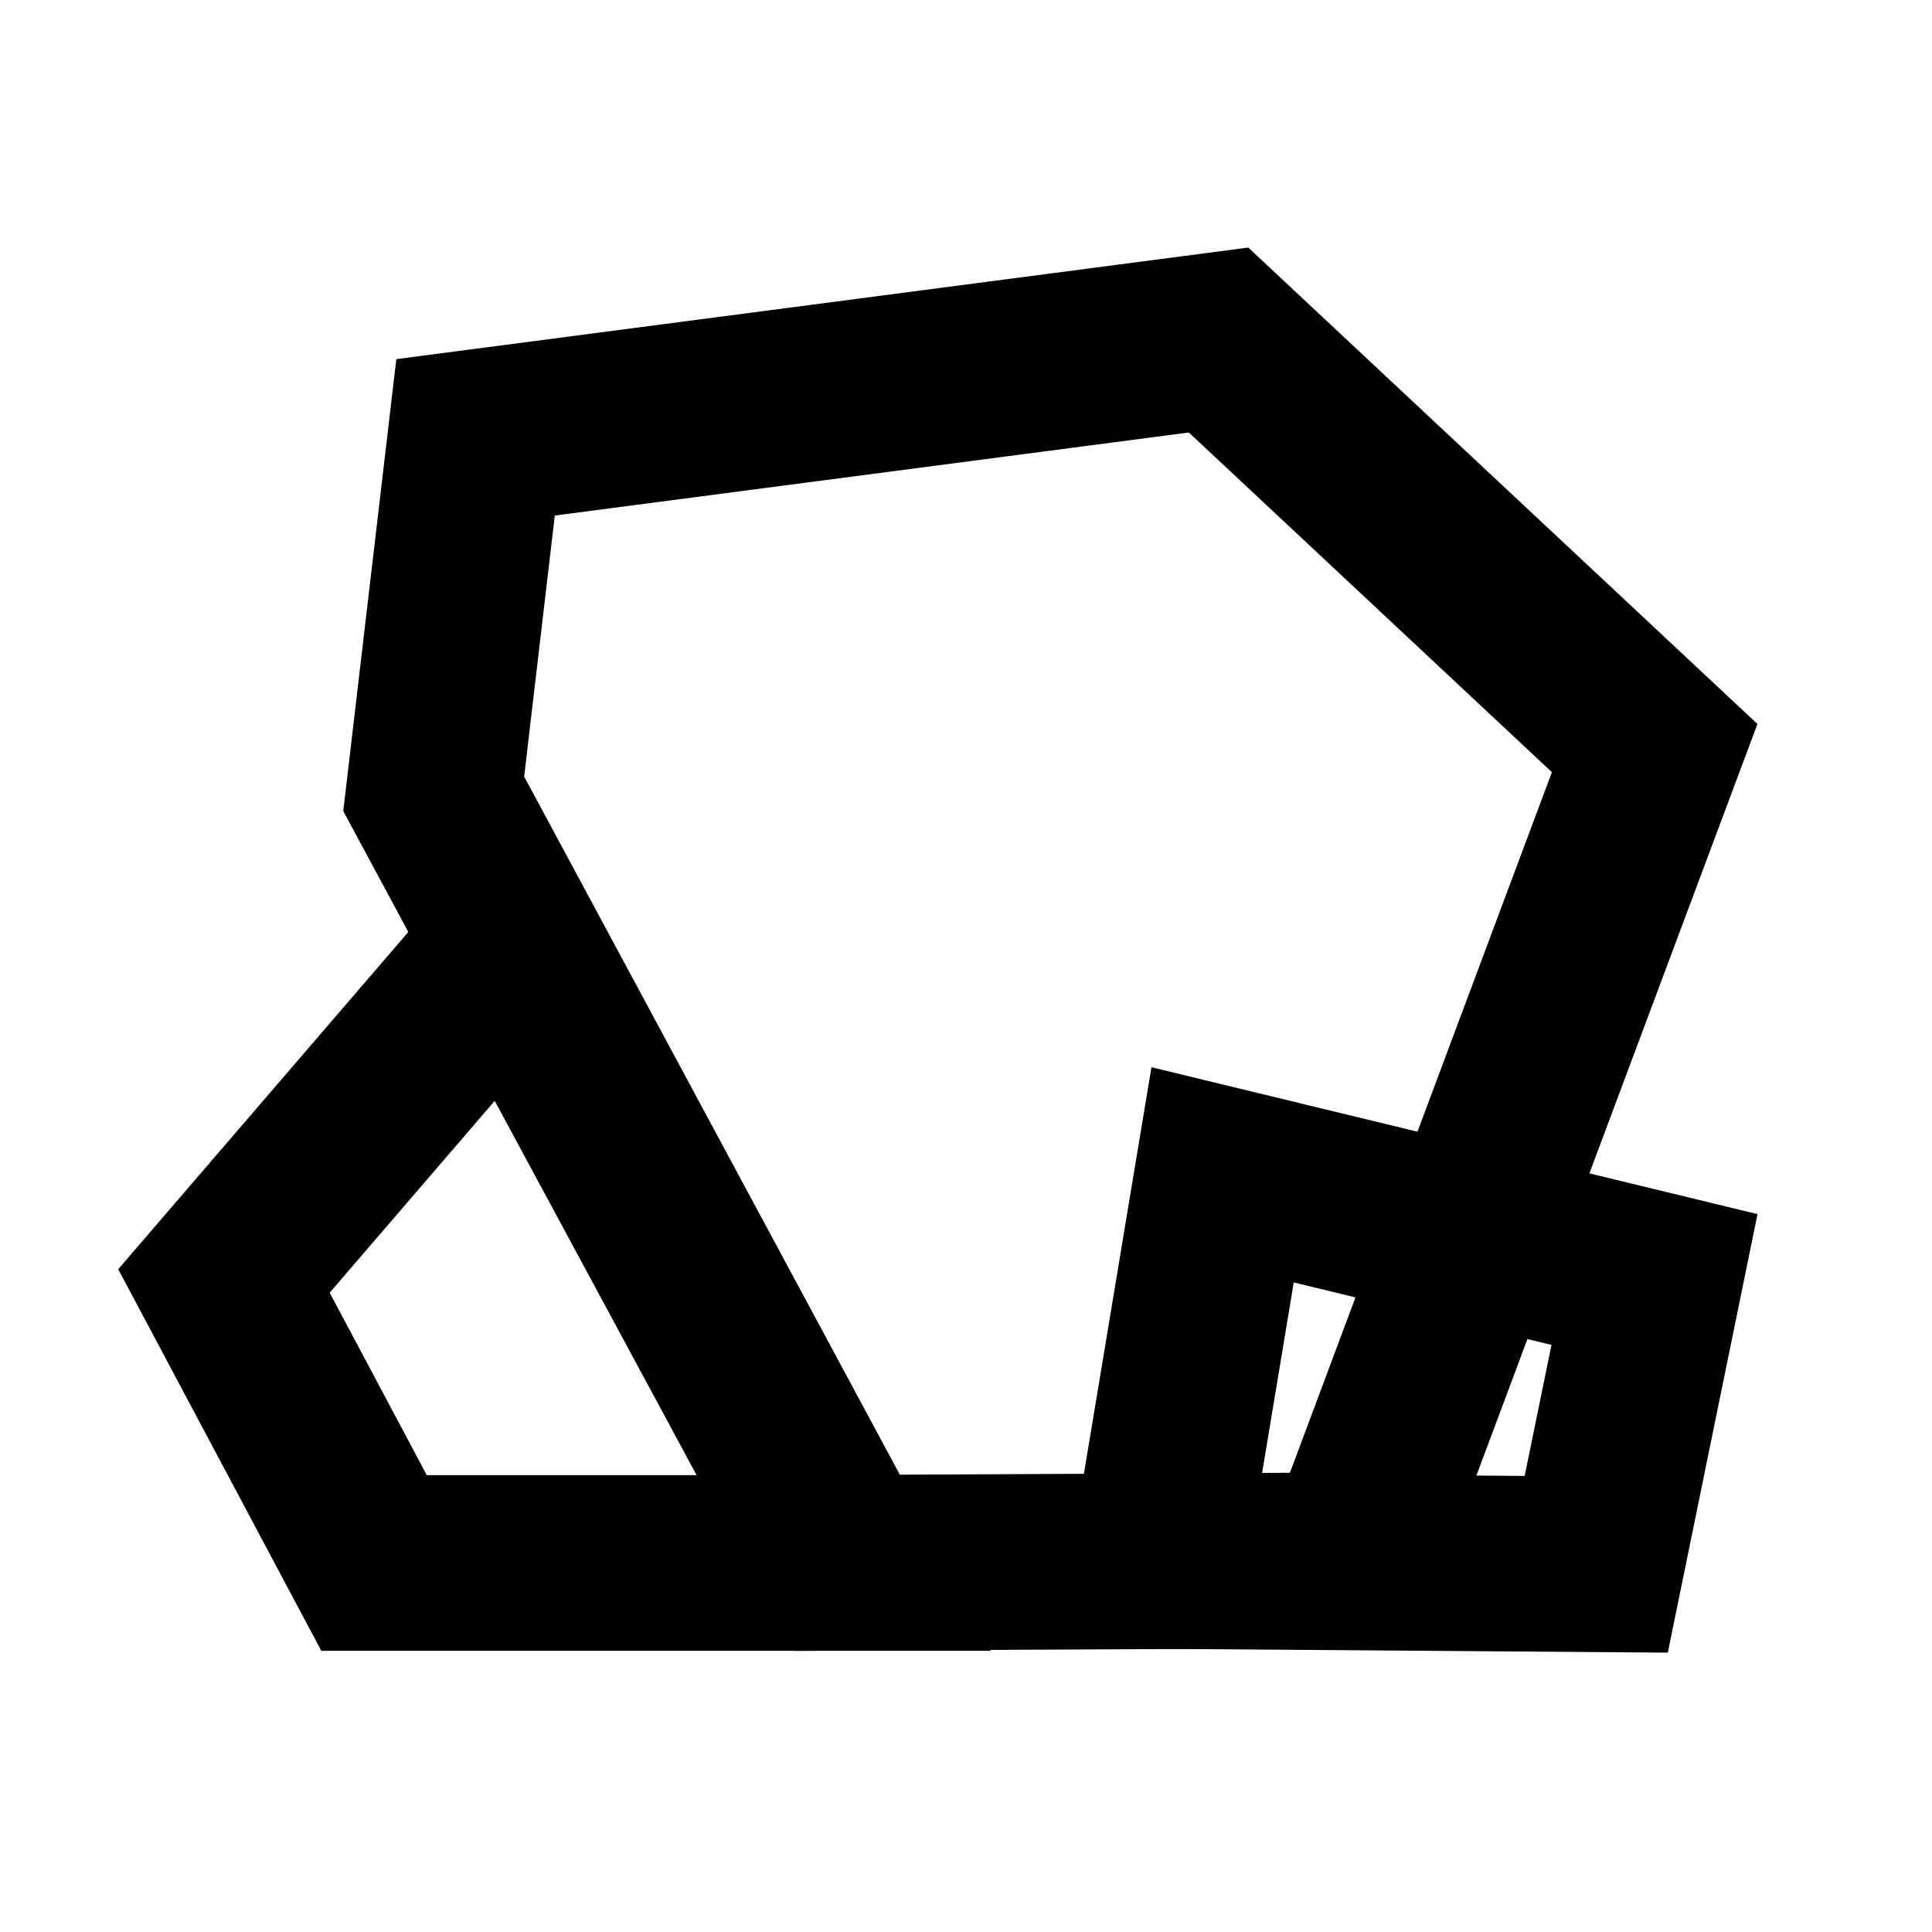
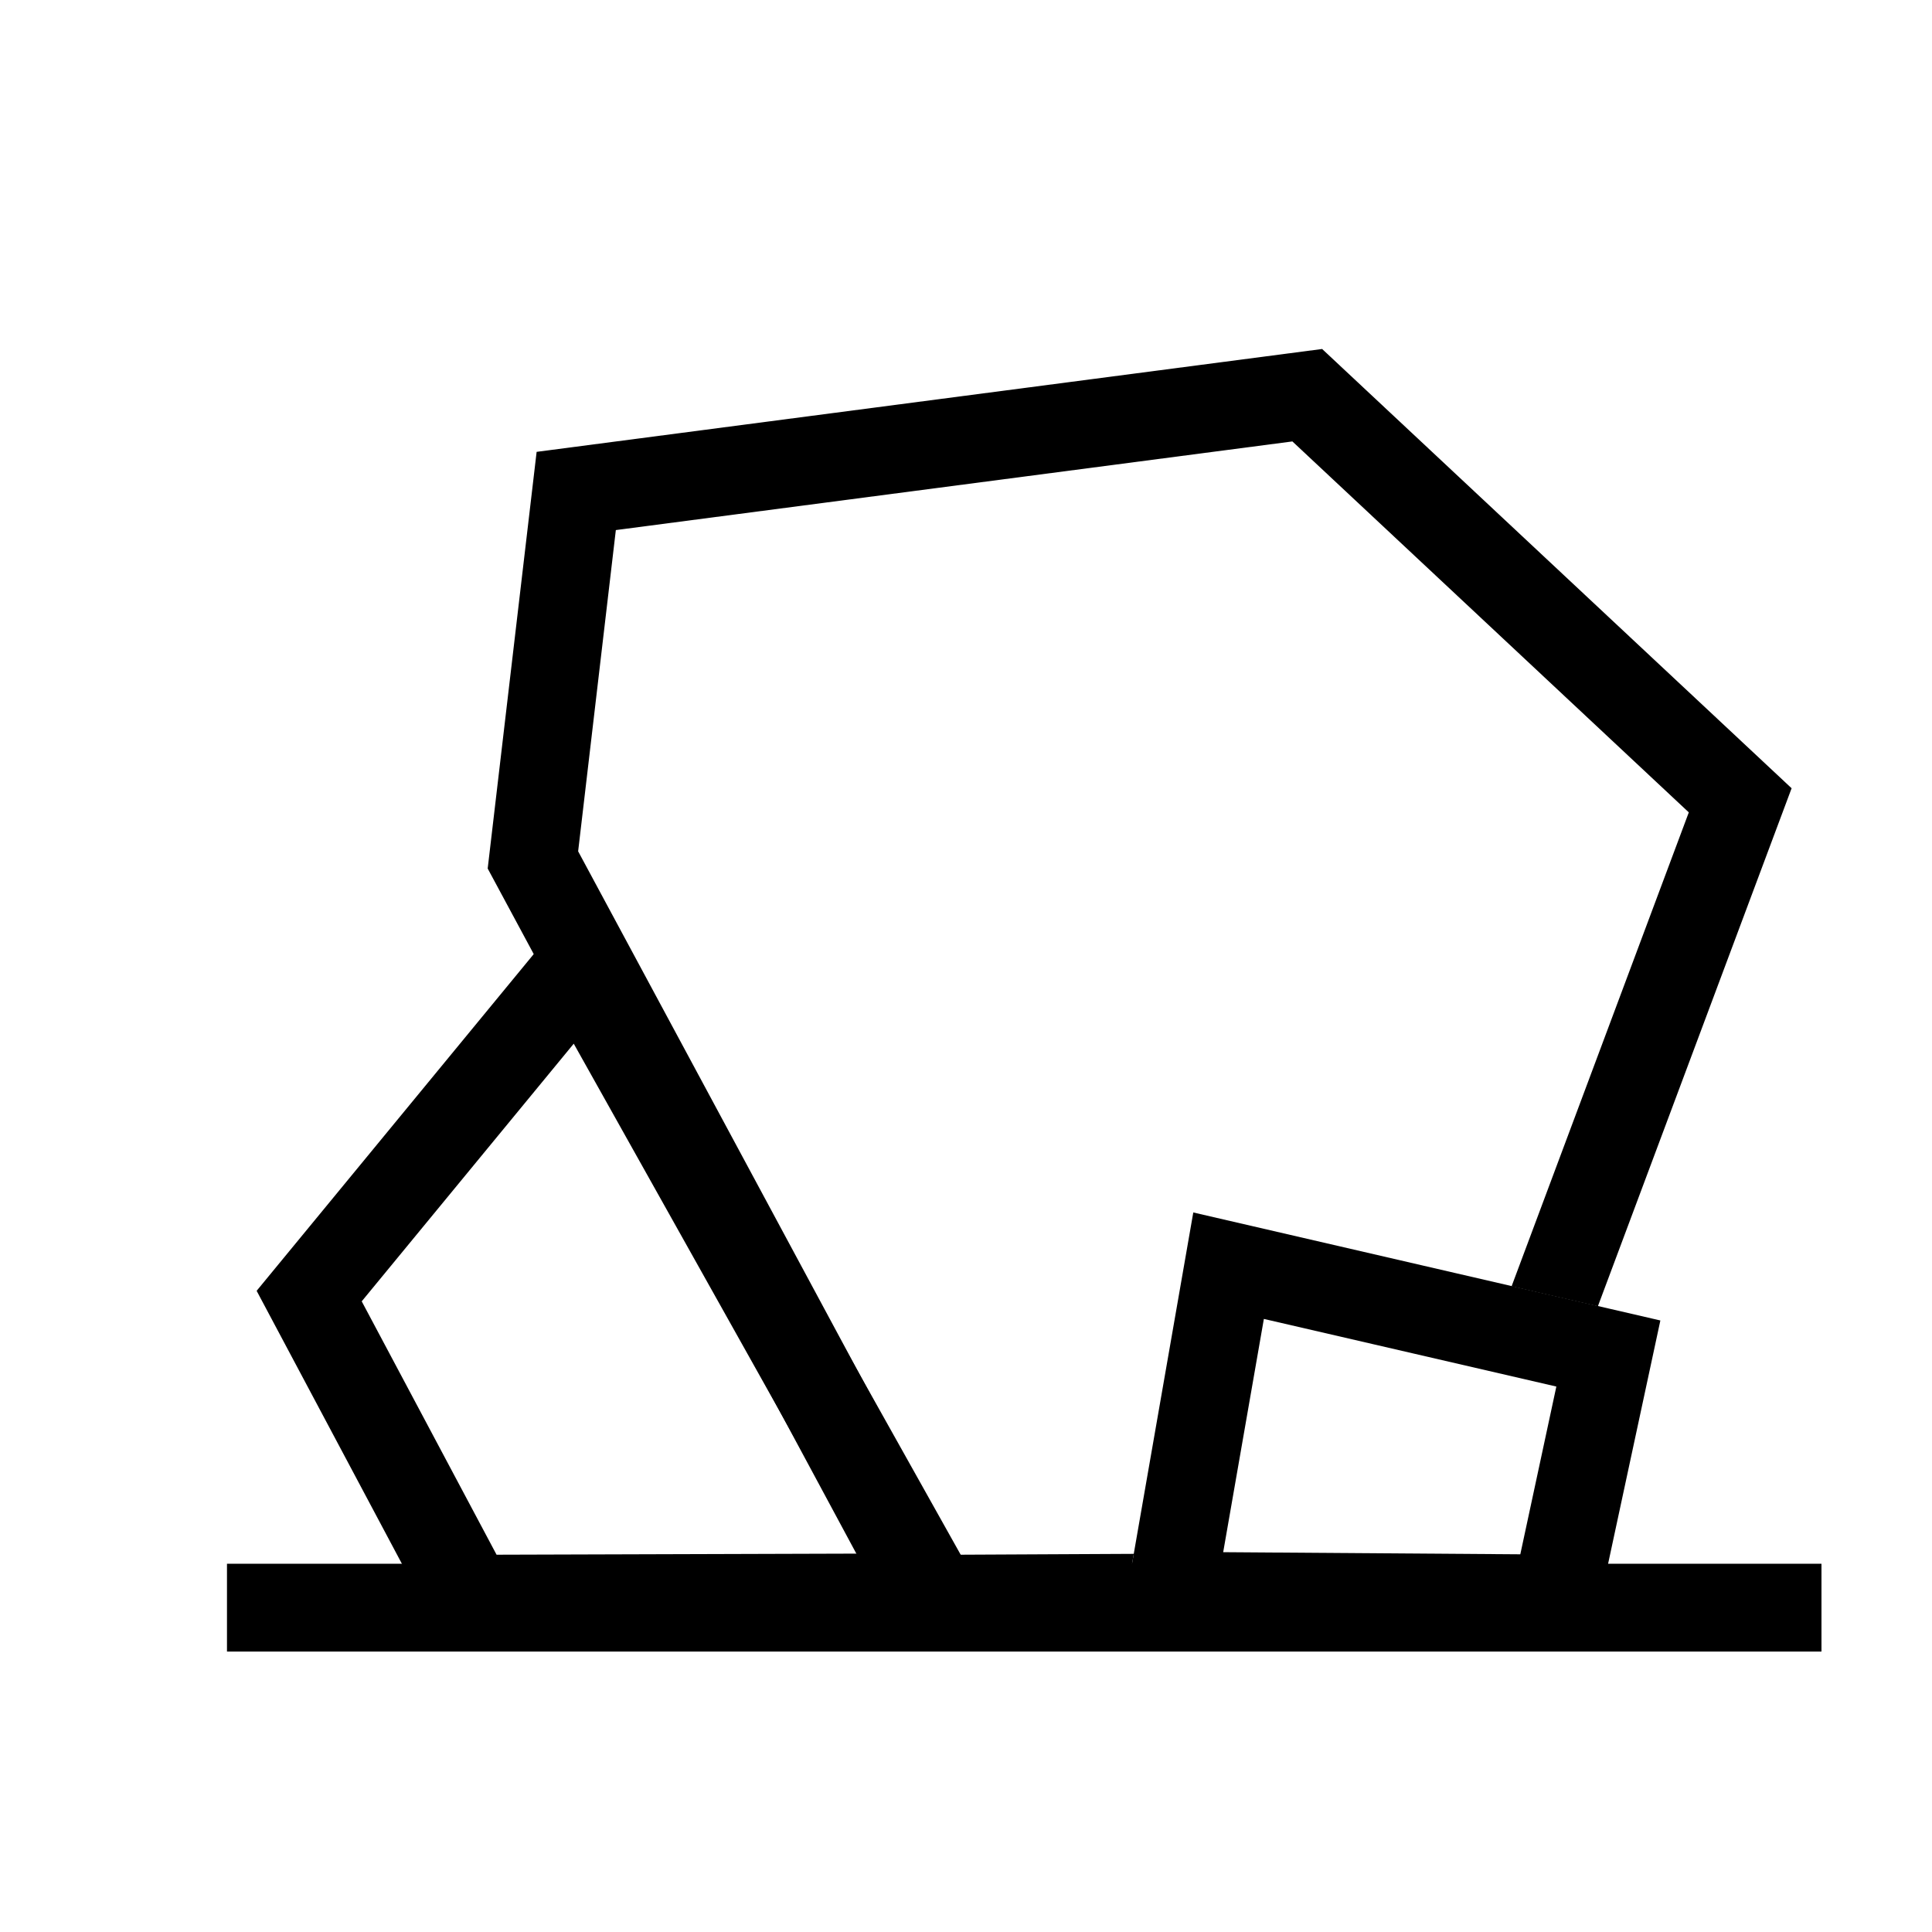
<svg xmlns="http://www.w3.org/2000/svg" id="icon" width="33" height="33" viewBox="0 0 33 33" fill="none">
-   <path d="M6.389 26.697L3.825 21.88L8.735 16.172L14.412 26.697H6.389Z" stroke="currentColor" stroke-width="3" />
-   <path d="M14.476 26.693L7.408 13.559L8.123 7.47L20.814 5.808L28.263 12.778L23.075 26.651L14.476 26.693Z" stroke="currentColor" stroke-width="3" />
-   <path d="M19.787 26.663L20.883 20.067L28.26 21.855L27.265 26.719L19.787 26.663Z" fill="none" stroke="currentColor" stroke-width="3" />
+   <path d="M3.877 27.46H31.112" stroke="currentColor" stroke-width="1.5" />
+   <path d="M8.032 27.307L5.281 22.138L9.918 16.503L15.957 27.283L8.032 27.307Z" stroke="currentColor" stroke-width="1.5" />
+   <path fill-rule="evenodd" clip-rule="evenodd" d="M22.075 7.54L28.846 13.876L25.819 21.971L27.293 22.312L30.602 13.464L22.583 5.961L9.166 7.718L8.33 14.835L15.447 28.061L22.284 28.027L19.111 28.005L19.366 26.541L16.341 26.556L9.875 14.541L10.519 9.054L22.075 7.54Z" fill="currentColor" />
+   <path d="M20.002 27.256L20.985 21.619L27.472 23.119L26.573 27.303L20.002 27.256Z" stroke="currentColor" stroke-width="1.5" />
</svg>
